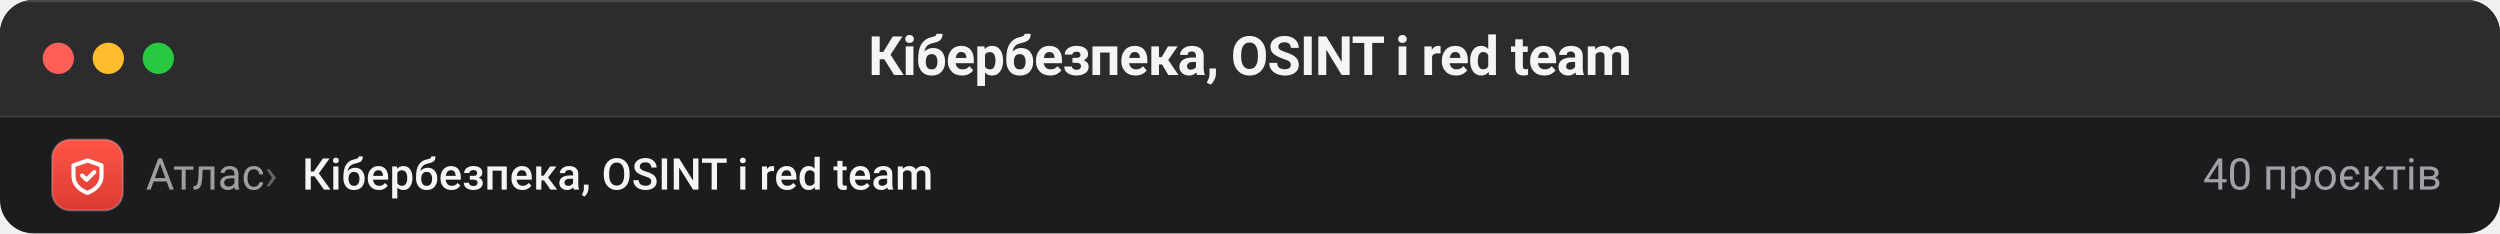
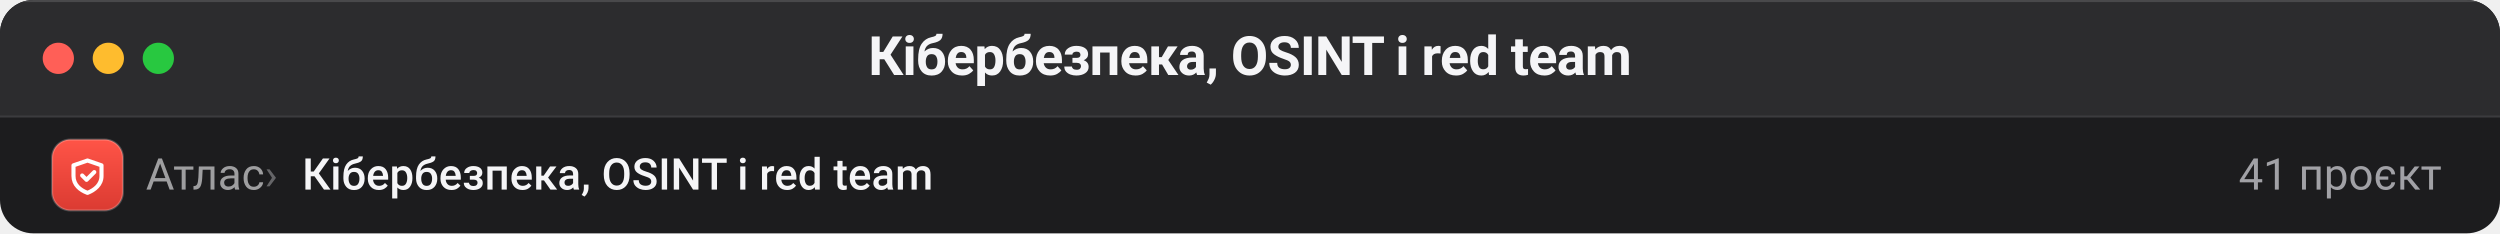
- <svg xmlns="http://www.w3.org/2000/svg" viewBox="0 0 1200 112" width="1200" height="112" role="img" aria-label="Вікно Finder: Кібербезпека, OSINT і red team, 40 проєктів">
+ <svg xmlns="http://www.w3.org/2000/svg" viewBox="0 0 1200 112" width="1200" height="112" role="img" aria-label="Вікно Finder: Кібербезпека, OSINT і red team, 41 проєкт">
  <defs>
    <clipPath id="win">
      <rect width="1200" height="112" rx="16" />
    </clipPath>
  </defs>
  <g clip-path="url(#win)">
    <rect width="1200" height="112" fill="#1c1c1e" />
    <rect width="1200" height="56" fill="#2c2c2e" />
    <path d="M0 56 H1200" stroke="#ffffff" stroke-opacity="0.10" />
    <path d="M0 0.5 H1200" stroke="#ffffff" stroke-opacity="0.14" />
    <circle cx="28" cy="28" r="7.5" fill="#ff5f57" />
    <circle cx="52" cy="28" r="7.5" fill="#febc2e" />
    <circle cx="76" cy="28" r="7.5" fill="#28c840" />
    <text x="600" y="36" text-anchor="middle" fill="#f5f5f7" font-family="-apple-system, BlinkMacSystemFont, 'SF Pro Display', 'Segoe UI', Roboto, 'Helvetica Neue', Arial, sans-serif" font-size="26" font-weight="640" letter-spacing="-0.4">Кібербезпека, OSINT і red team</text>
    <g>
      <defs>
        <linearGradient id="ic-security-42-84" x1="0" y1="0" x2="0" y2="1">
          <stop offset="0" stop-color="#ff5447" />
          <stop offset="1" stop-color="#db3b32" />
        </linearGradient>
      </defs>
      <rect x="25.0" y="67.0" width="34" height="34" rx="8.8" fill="url(#ic-security-42-84)" />
      <rect x="25.0" y="67.0" width="34" height="34" rx="8.8" fill="none" stroke="#ffffff" stroke-opacity="0.22" />
      <g transform="translate(31.8 73.8) scale(0.4636)" fill="none" stroke="#ffffff" stroke-width="4.25" stroke-linecap="round" stroke-linejoin="round">
        <path d="M22 7 L36.5 12 v11 c0 9 -7 14.5 -14.5 17.5 C14 37.5 7.5 32 7.5 23 V12 Z" />
        <path d="M16.5 22.5 l4.5 4.5 L29 19" />
      </g>
    </g>
    <text x="70" y="91" fill="#f5f5f7" fill-opacity="0.60" font-family="-apple-system, BlinkMacSystemFont, 'SF Pro Display', 'Segoe UI', Roboto, 'Helvetica Neue', Arial, sans-serif" font-size="21">Атлас</text>
    <text x="127" y="91" fill="#f5f5f7" fill-opacity="0.34" font-family="-apple-system, BlinkMacSystemFont, 'SF Pro Display', 'Segoe UI', Roboto, 'Helvetica Neue', Arial, sans-serif" font-size="21">›</text>
    <text x="145" y="91" fill="#f5f5f7" font-family="-apple-system, BlinkMacSystemFont, 'SF Pro Display', 'Segoe UI', Roboto, 'Helvetica Neue', Arial, sans-serif" font-size="21" font-weight="560">Кібербезпека, OSINT і red team</text>
-     <text x="1172" y="91" text-anchor="end" fill="#a1a1a6" font-family="-apple-system, BlinkMacSystemFont, 'SF Pro Display', 'Segoe UI', Roboto, 'Helvetica Neue', Arial, sans-serif" font-size="21">40 проєктів</text>
+     <text x="1172" y="91" text-anchor="end" fill="#a1a1a6" font-family="-apple-system, BlinkMacSystemFont, 'SF Pro Display', 'Segoe UI', Roboto, 'Helvetica Neue', Arial, sans-serif" font-size="21">41 проєкт</text>
  </g>
</svg>
